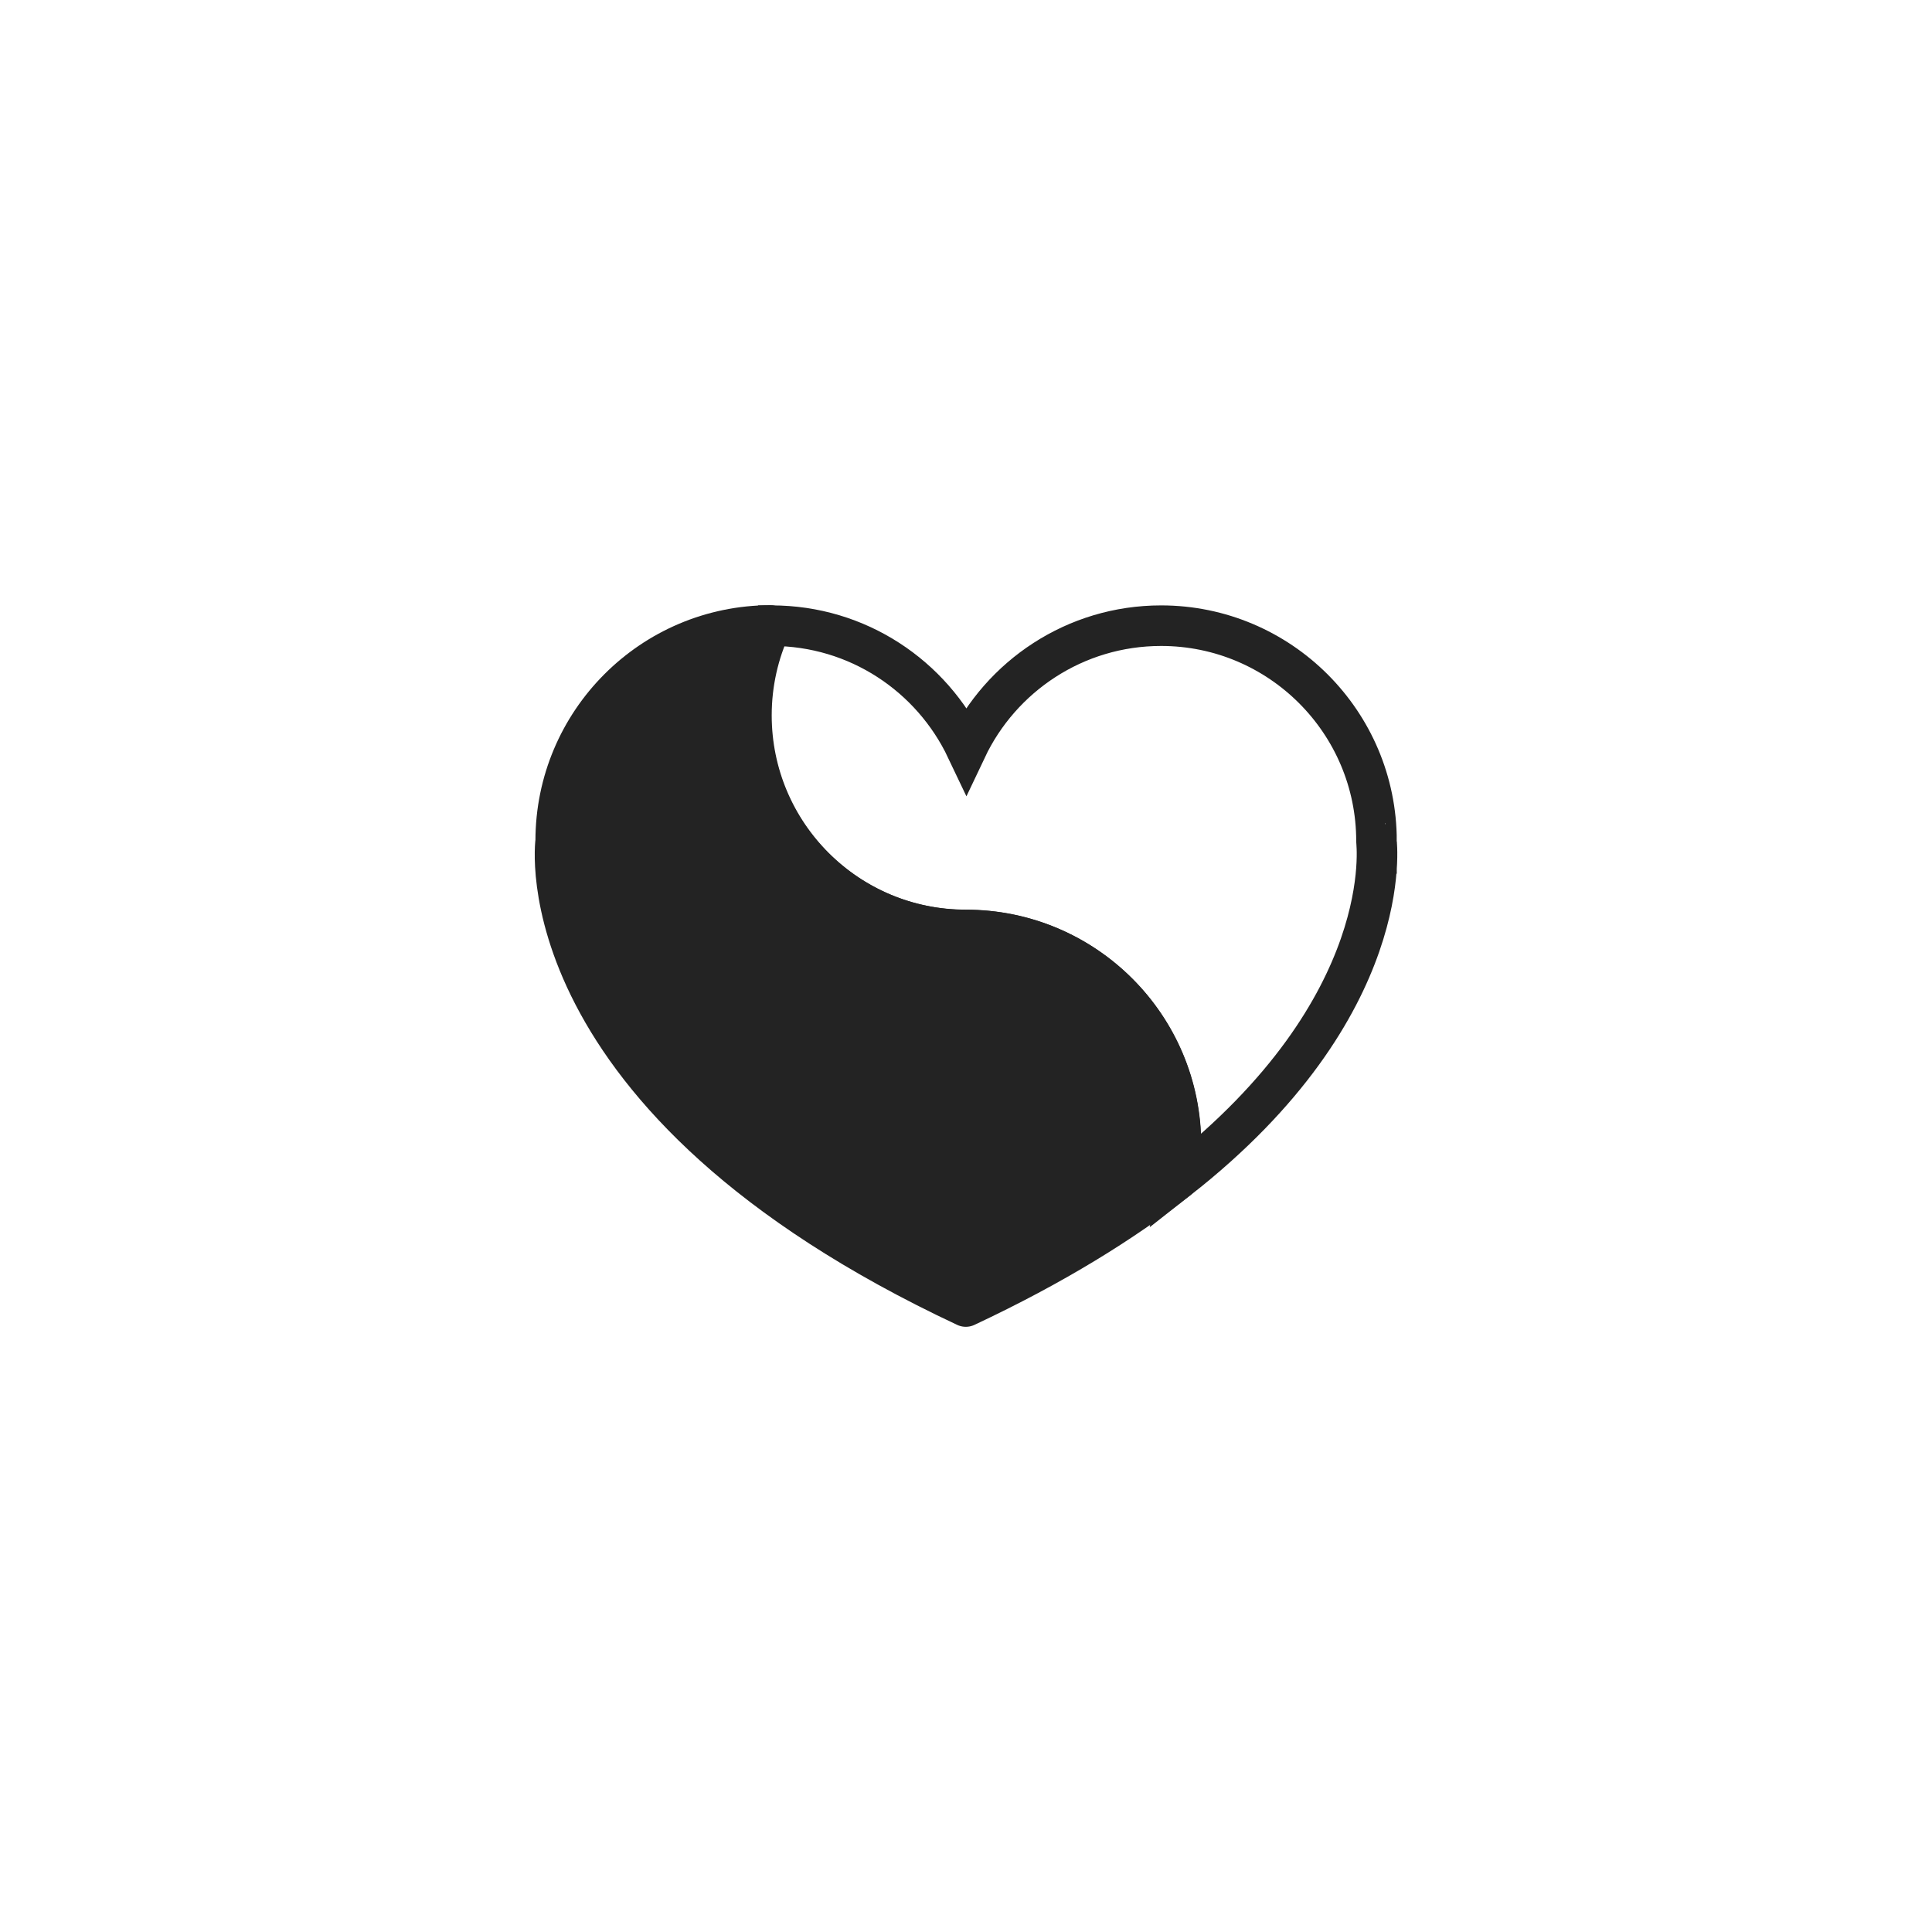
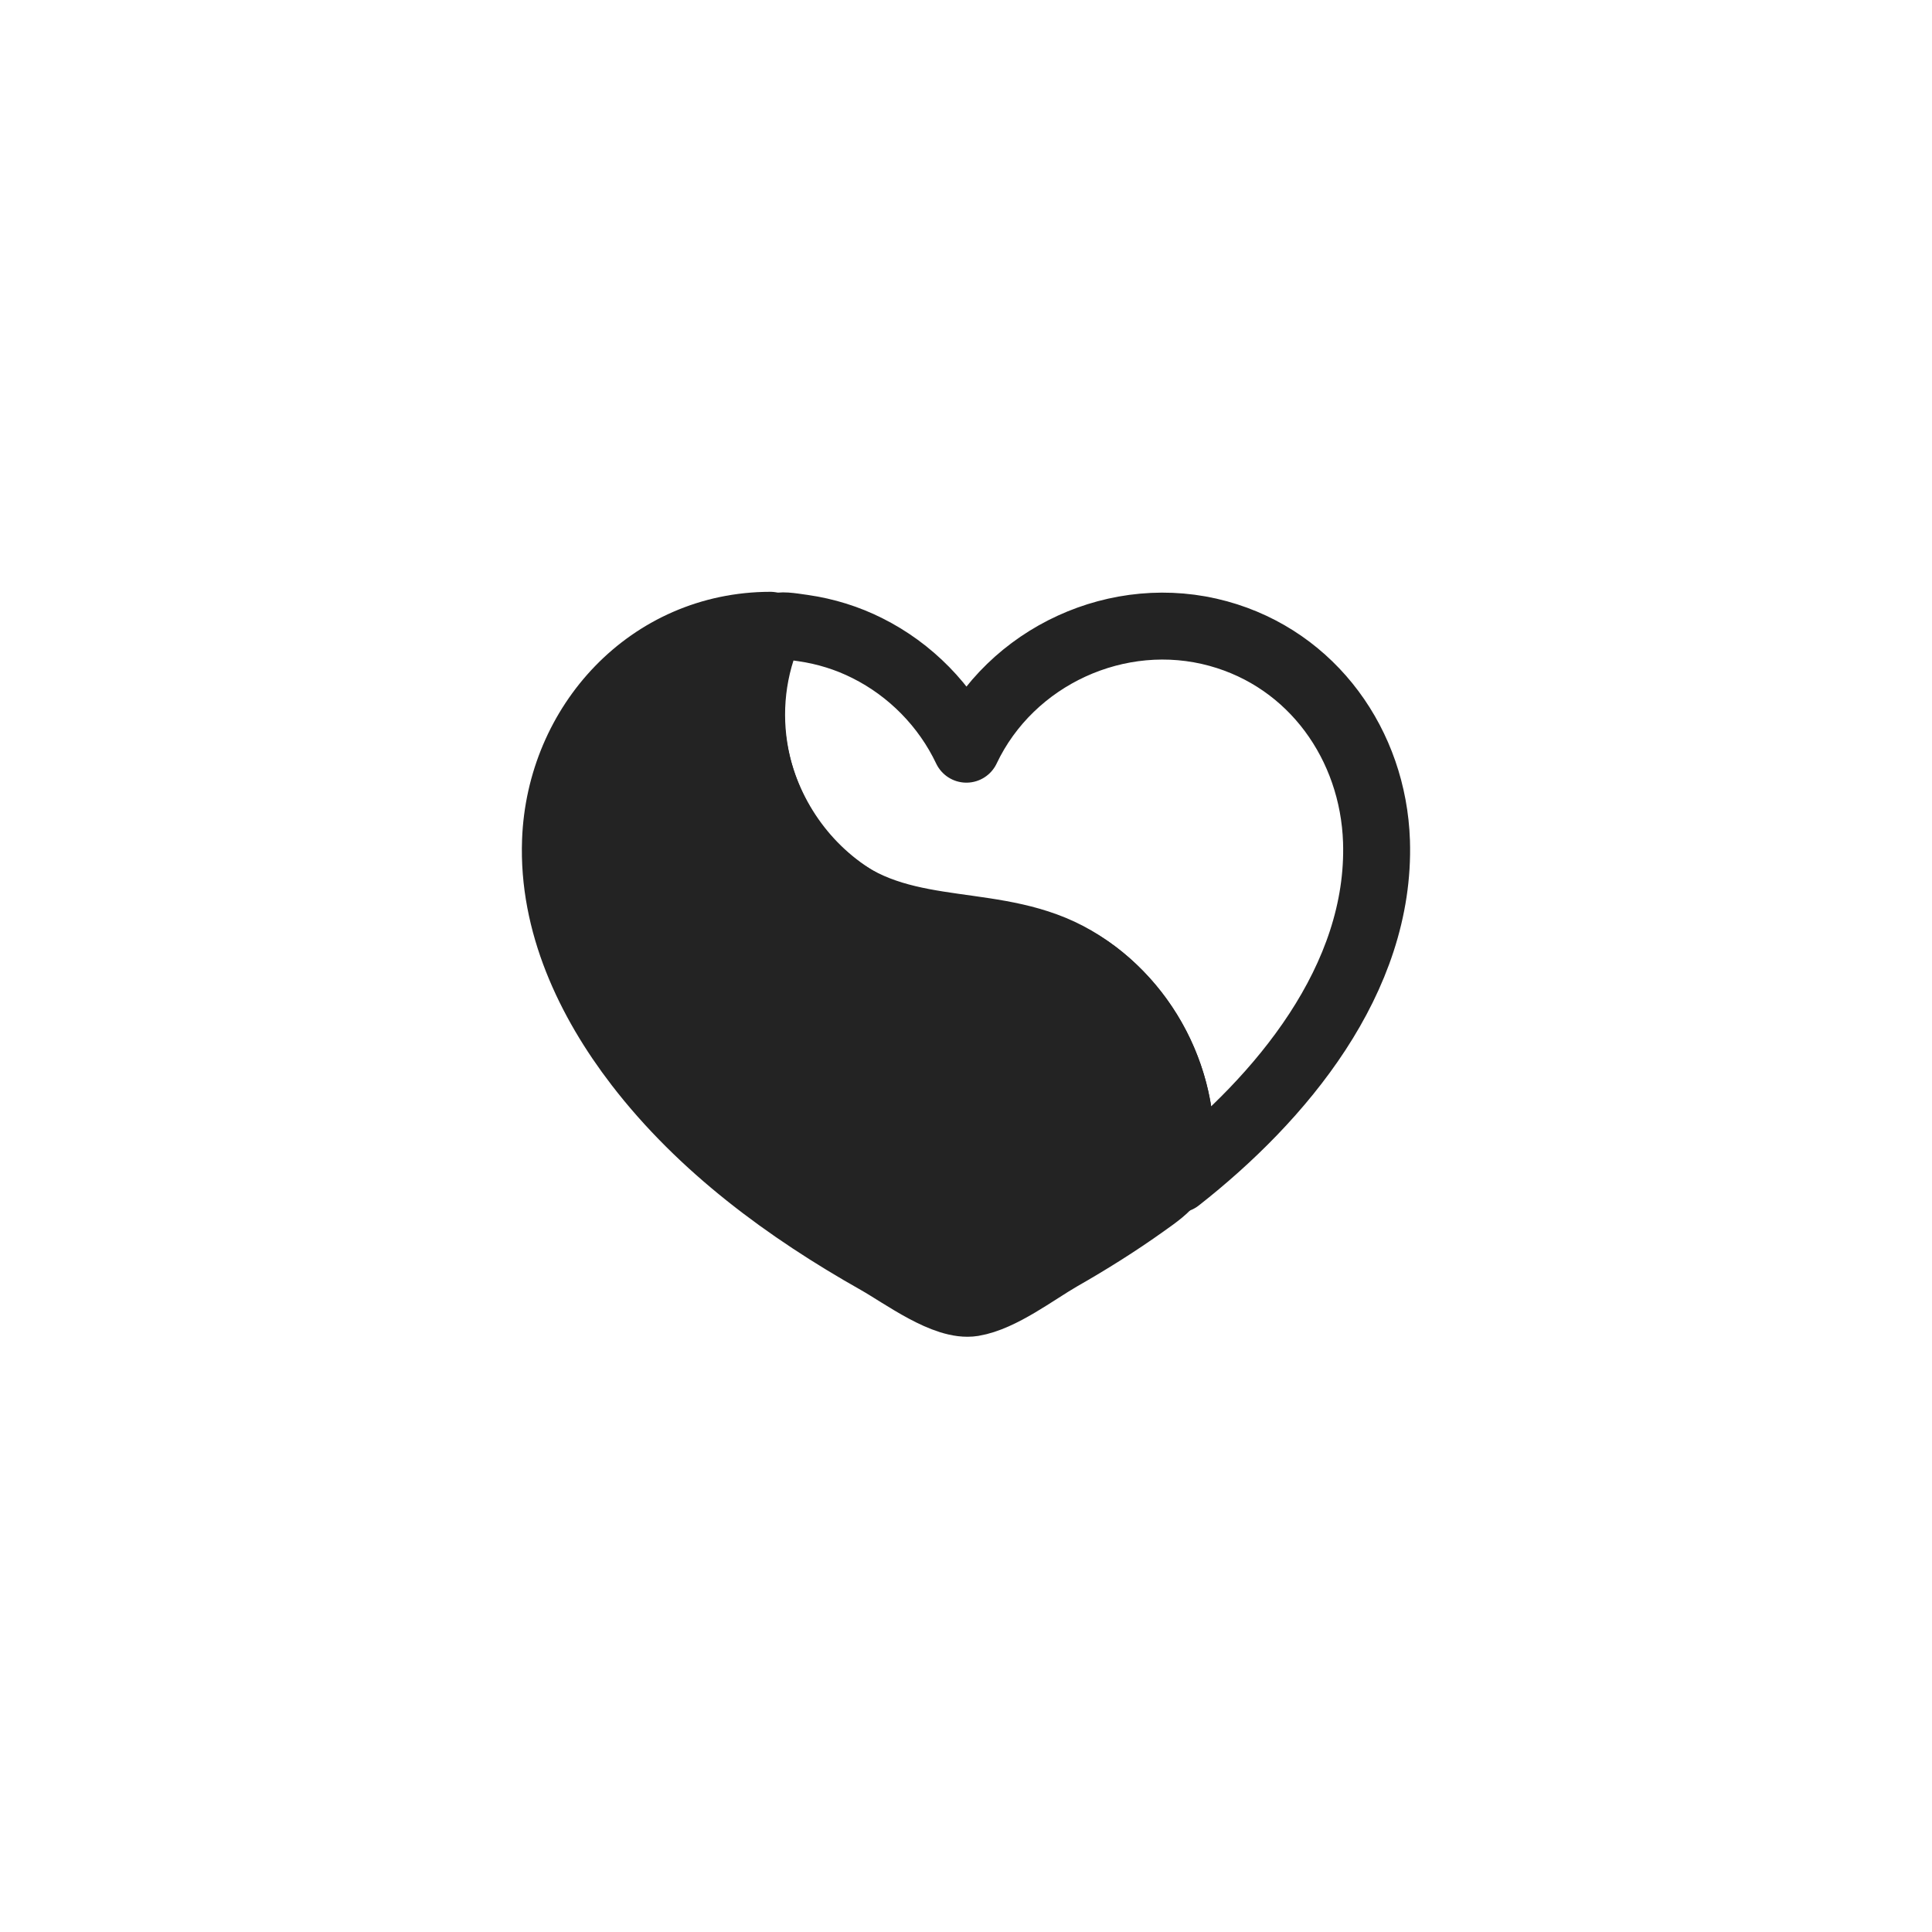
- <svg xmlns="http://www.w3.org/2000/svg" id="Layer_1" x="0" y="0" version="1.1" viewBox="0 0 952.6 952.6" xml:space="preserve" style="enable-background:new 0 0 952.6 952.6">
-   <style type="text/css">.st1,.st2{fill:none;stroke:#232323;stroke-width:20;stroke-linecap:round;stroke-miterlimit:10}.st2{fill:#232323;stroke-linejoin:round}</style>
+ <svg xmlns="http://www.w3.org/2000/svg" version="1.1" id="Layer_1" x="0px" y="0px" viewBox="0 0 952.6 952.6" style="enable-background:new 0 0 952.6 952.6;" xml:space="preserve">
+   <style type="text/css">
+ 	.st0{fill:none;stroke:#232323;stroke-width:33;stroke-linecap:round;stroke-linejoin:round;stroke-miterlimit:10;}
+ 	.st1{fill:#232323;stroke:#232323;stroke-width:33;stroke-linecap:round;stroke-linejoin:round;stroke-miterlimit:10;}
+ </style>
  <g>
    <g>
-       <path d="M580.9,581.4c0.9-5.5,1.4-11.2,1.4-16.9c0-58.5-47.4-105.9-105.9-105.9s-105.9-47.4-105.9-105.9 c0-15.8,3.5-30.8,9.7-44.2h0.3c42.4,0,78.9,24.8,96,60.8c17-35.9,53.6-60.8,96-60.8c58.6,0,106.2,47.6,106.2,106.2 C678.5,414.6,689.9,496,580.9,581.4z" class="st1" />
-       <path d="M582.2,564.5c0,5.8-0.5,11.4-1.4,16.9c-26.9,21.1-61.1,42.4-104.6,62.8C256.3,541.1,274,414.6,274,414.6 c0-58.6,47.4-106.1,105.9-106.2c-6.2,13.4-9.7,28.4-9.7,44.2c0,58.5,47.4,105.9,105.9,105.9C534.8,458.5,582.2,506,582.2,564.5z" class="st2" />
+       <path class="st0" d="M580.9,581.4c7-42.8-13.7-86.5-51-108.3c-37.6-22-82.3-8.7-118.2-36.5c-34.9-27-49.7-74-36.1-116.2    c4.4-13.5,6.6-12.7,20.5-10.7c11,1.6,21.7,4.9,31.6,9.9c21.2,10.6,38.6,28.3,48.8,49.8c21.8-46,75.1-70.5,124.2-57    c46.6,12.8,76.4,55,78,102.4C680.9,482.8,631.5,541.7,580.9,581.4z" />
+       <path class="st1" d="M582.2,564.5c0,16.2-5.4,20.3-18,29.2c-13.3,9.5-27.2,18.2-41.4,26.3c-12.3,7.1-29.1,20.1-43.1,22.4    c-13.6,2.2-34.4-13.5-47.1-20.7c-44.3-25-86.7-56.1-118-96.8c-24.3-31.6-42.2-69.8-40.7-110.3c2.1-57.7,46.4-106.2,105.9-106.3    c-28.5,61.5,10,135.5,76.2,148.2c32.3,6.2,59.6,3.4,87,25.7C567.6,502.3,582.2,532.9,582.2,564.5z" />
    </g>
  </g>
</svg>
